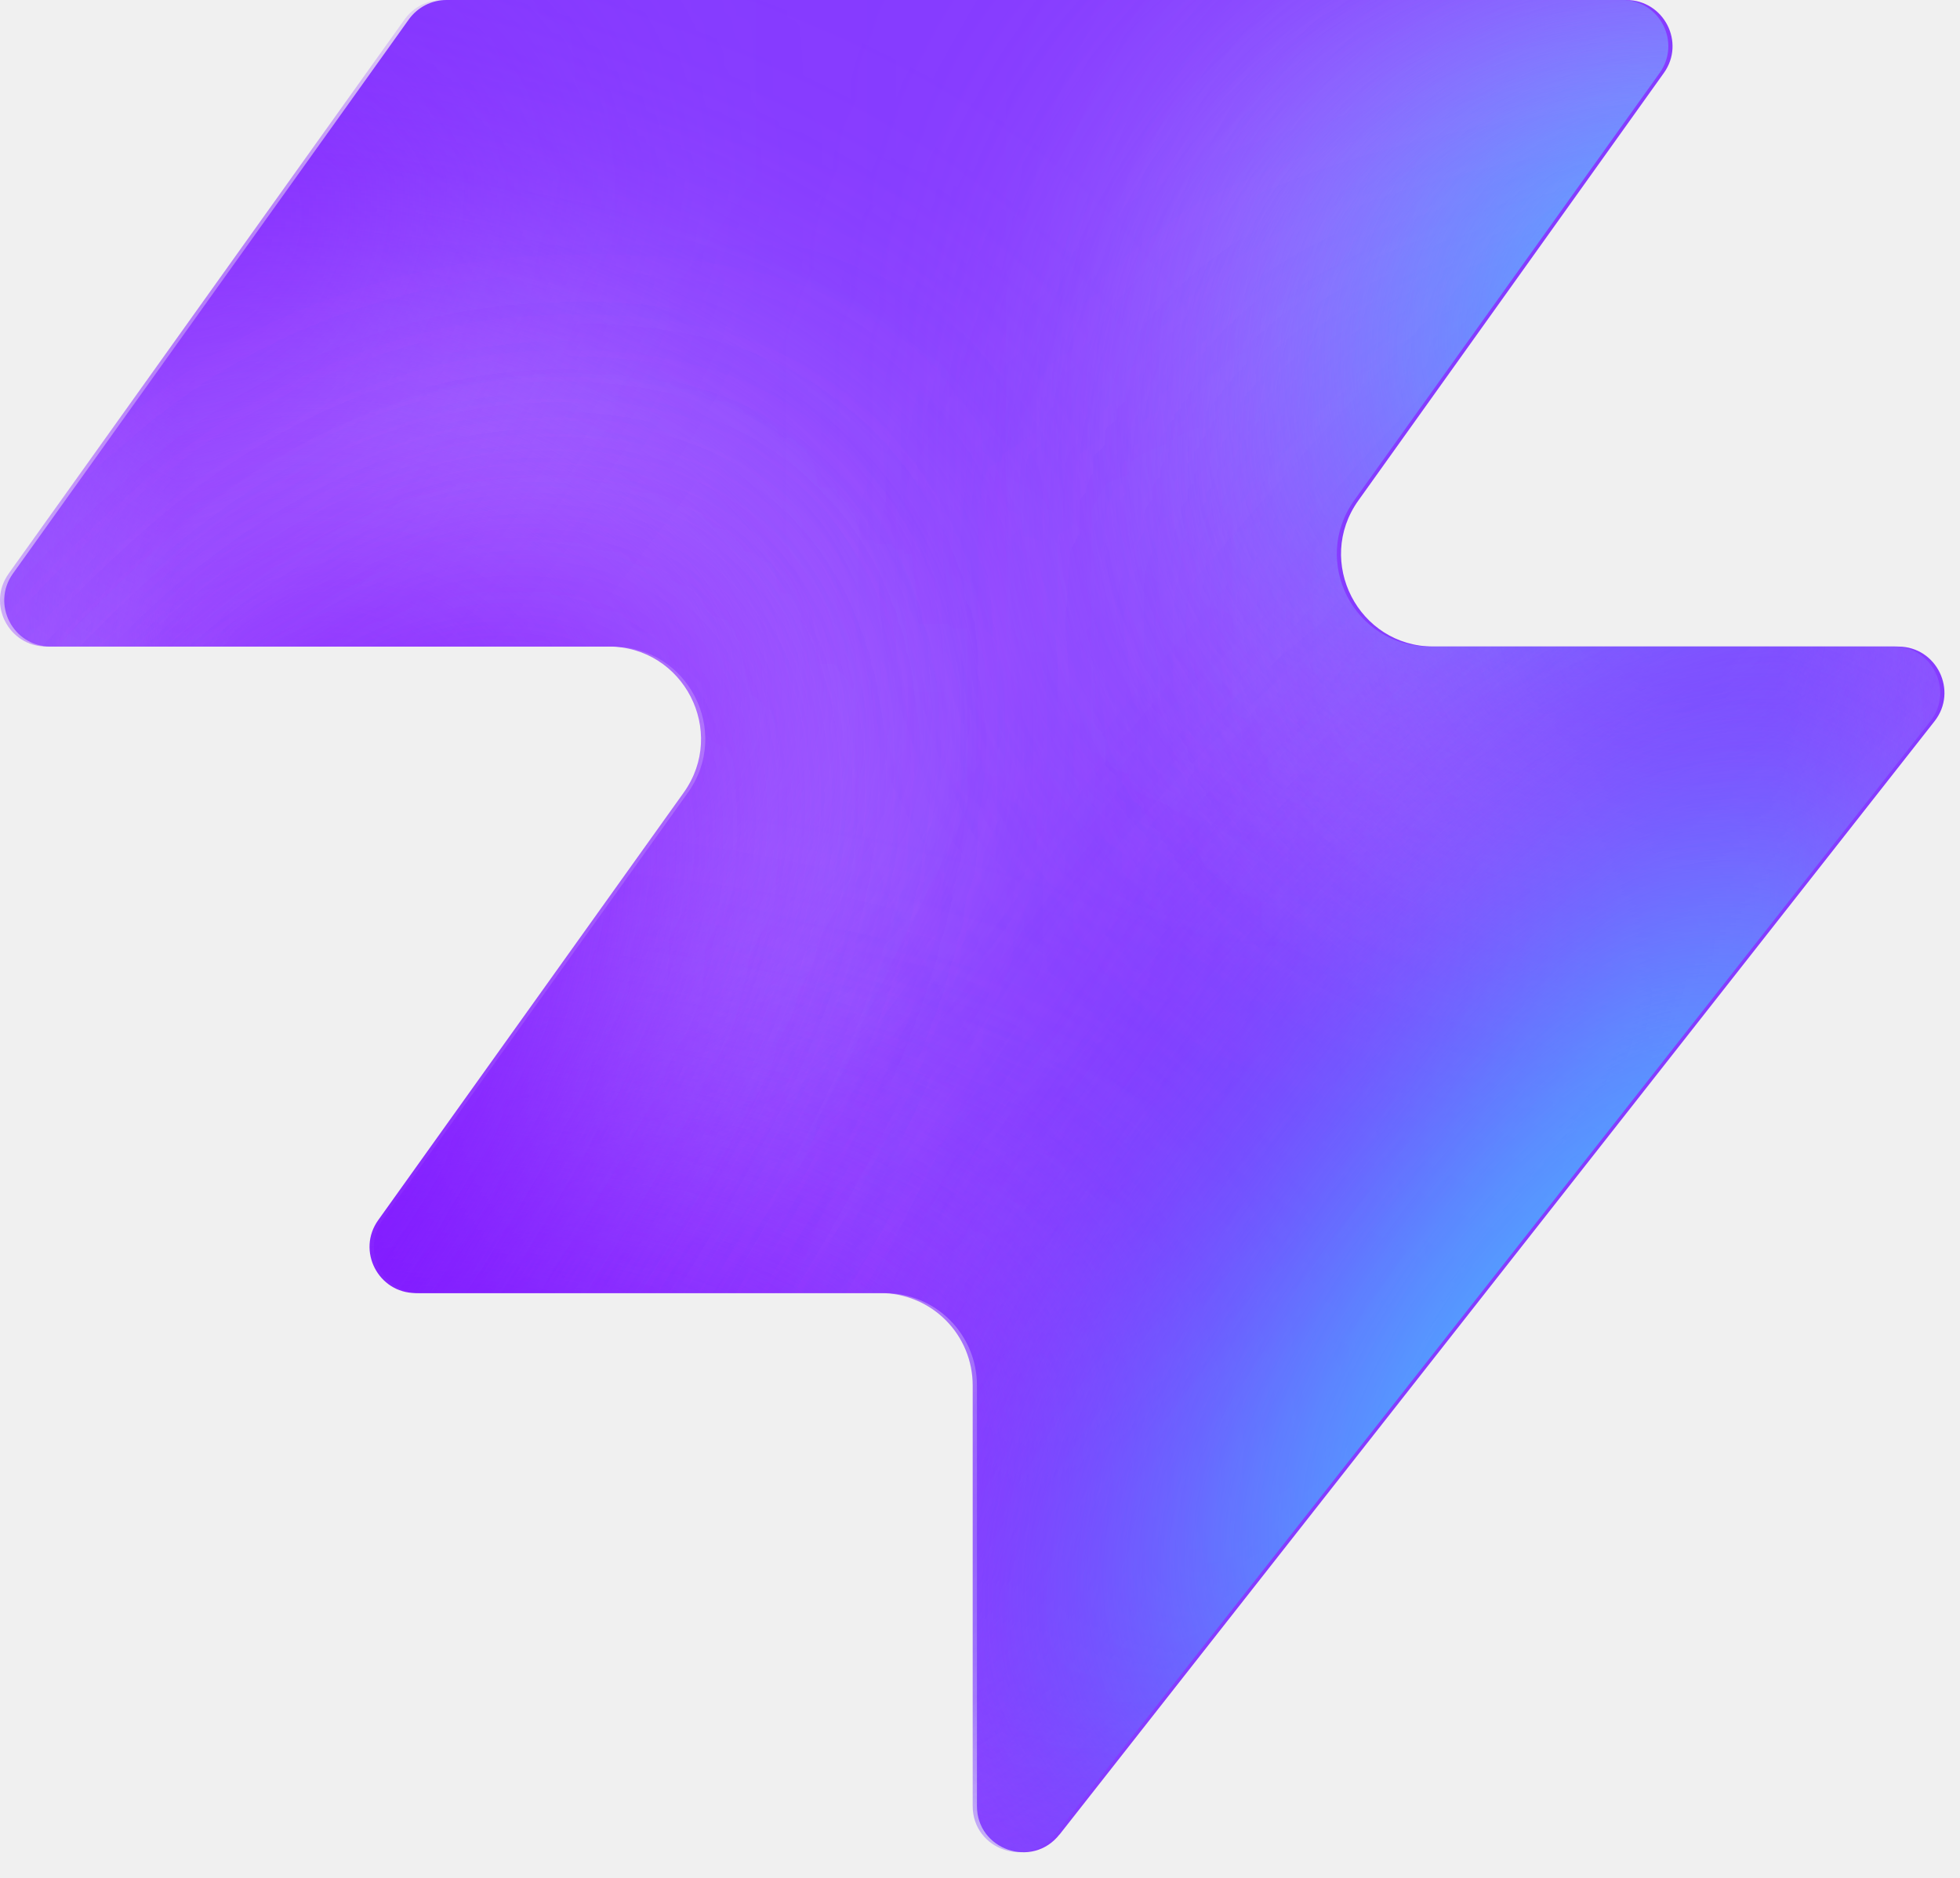
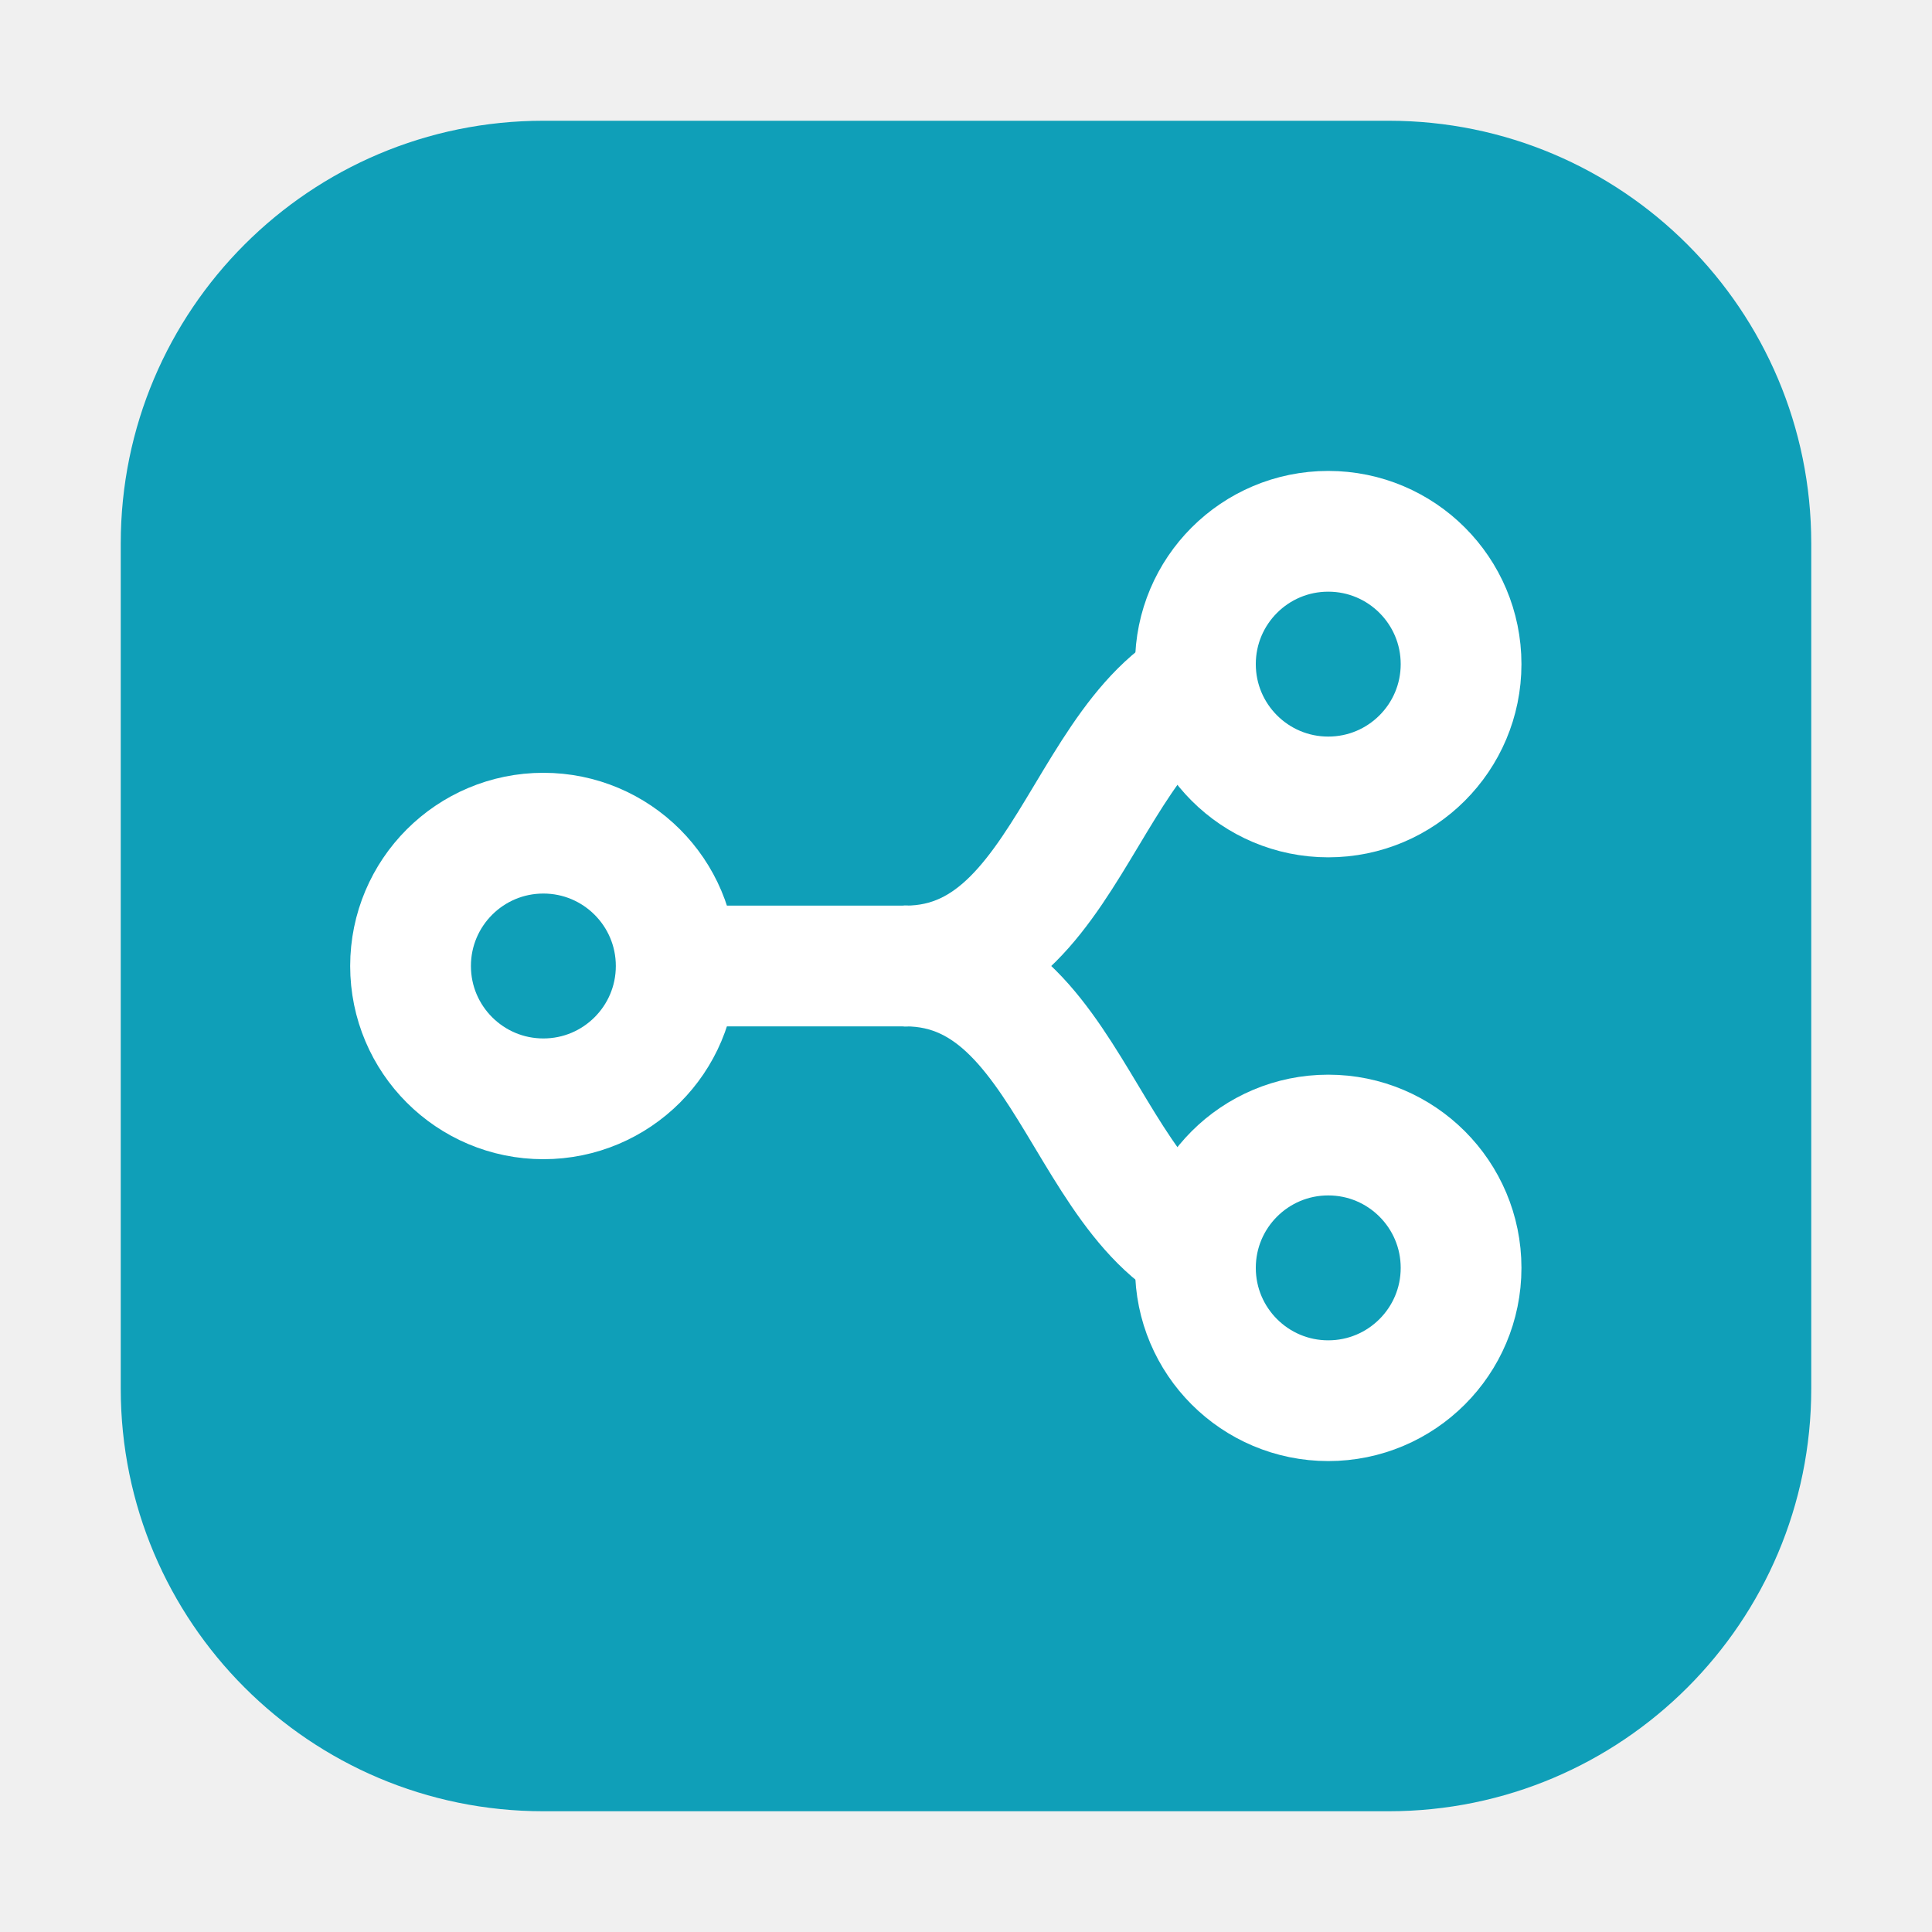
- <svg xmlns="http://www.w3.org/2000/svg" width="48" height="46" fill="none" viewBox="0 0 48 46">
-   <path fill="#863bff" d="M25.946 44.938c-.664.845-2.021.375-2.021-.698V33.937a2.26 2.26 0 0 0-2.262-2.262H10.287c-.92 0-1.456-1.04-.92-1.788l7.48-10.471c1.07-1.497 0-3.578-1.842-3.578H1.237c-.92 0-1.456-1.04-.92-1.788L10.013.474c.214-.297.556-.474.92-.474h28.894c.92 0 1.456 1.04.92 1.788l-7.48 10.471c-1.07 1.498 0 3.579 1.842 3.579h11.377c.943 0 1.473 1.088.89 1.83L25.947 44.94z" style="fill:#863bff;fill:color(display-p3 .525 .23 1);fill-opacity:1" />
-   <mask id="a" width="48" height="46" x="0" y="0" maskUnits="userSpaceOnUse" style="mask-type:alpha">
-     <path fill="#000" d="M25.842 44.938c-.664.844-2.021.375-2.021-.698V33.937a2.26 2.26 0 0 0-2.262-2.262H10.183c-.92 0-1.456-1.04-.92-1.788l7.48-10.471c1.07-1.498 0-3.579-1.842-3.579H1.133c-.92 0-1.456-1.04-.92-1.787L9.91.473c.214-.297.556-.474.92-.474h28.894c.92 0 1.456 1.04.92 1.788l-7.48 10.471c-1.07 1.498 0 3.578 1.842 3.578h11.377c.943 0 1.473 1.088.89 1.832L25.843 44.94z" style="fill:#000;fill-opacity:1" />
-   </mask>
-   <g mask="url(#a)">
-     <g filter="url(#b)">
-       <ellipse cx="5.508" cy="14.704" fill="#ede6ff" rx="5.508" ry="14.704" style="fill:#ede6ff;fill:color(display-p3 .927 .903 1);fill-opacity:1" transform="matrix(.00324 1 1 -.00324 -4.47 31.516)" />
-     </g>
-     <g filter="url(#c)">
-       <ellipse cx="10.399" cy="29.851" fill="#ede6ff" rx="10.399" ry="29.851" style="fill:#ede6ff;fill:color(display-p3 .927 .903 1);fill-opacity:1" transform="matrix(.00324 1 1 -.00324 -39.328 7.883)" />
-     </g>
-     <g filter="url(#d)">
-       <ellipse cx="5.508" cy="30.487" fill="#7e14ff" rx="5.508" ry="30.487" style="fill:#7e14ff;fill:color(display-p3 .492 .077 1);fill-opacity:1" transform="rotate(89.814 -25.913 -14.639)scale(1 -1)" />
-     </g>
-     <g filter="url(#e)">
-       <ellipse cx="5.508" cy="30.599" fill="#7e14ff" rx="5.508" ry="30.599" style="fill:#7e14ff;fill:color(display-p3 .492 .077 1);fill-opacity:1" transform="rotate(89.814 -32.644 -3.334)scale(1 -1)" />
-     </g>
-     <g filter="url(#f)">
-       <ellipse cx="5.508" cy="30.599" fill="#7e14ff" rx="5.508" ry="30.599" style="fill:#7e14ff;fill:color(display-p3 .492 .077 1);fill-opacity:1" transform="matrix(.00324 1 1 -.00324 -34.34 30.47)" />
-     </g>
-     <g filter="url(#g)">
-       <ellipse cx="14.072" cy="22.078" fill="#ede6ff" rx="14.072" ry="22.078" style="fill:#ede6ff;fill:color(display-p3 .927 .903 1);fill-opacity:1" transform="rotate(93.35 24.506 48.493)scale(-1 1)" />
-     </g>
-     <g filter="url(#h)">
-       <ellipse cx="3.47" cy="21.501" fill="#7e14ff" rx="3.47" ry="21.501" style="fill:#7e14ff;fill:color(display-p3 .492 .077 1);fill-opacity:1" transform="rotate(89.009 28.708 47.59)scale(-1 1)" />
-     </g>
-     <g filter="url(#i)">
-       <ellipse cx="3.47" cy="21.501" fill="#7e14ff" rx="3.47" ry="21.501" style="fill:#7e14ff;fill:color(display-p3 .492 .077 1);fill-opacity:1" transform="rotate(89.009 28.708 47.59)scale(-1 1)" />
-     </g>
-     <g filter="url(#j)">
-       <ellipse cx=".387" cy="8.972" fill="#7e14ff" rx="4.407" ry="29.108" style="fill:#7e14ff;fill:color(display-p3 .492 .077 1);fill-opacity:1" transform="rotate(39.51 .387 8.972)" />
-     </g>
-     <g filter="url(#k)">
-       <ellipse cx="47.523" cy="-6.092" fill="#7e14ff" rx="4.407" ry="29.108" style="fill:#7e14ff;fill:color(display-p3 .492 .077 1);fill-opacity:1" transform="rotate(37.892 47.523 -6.092)" />
-     </g>
-     <g filter="url(#l)">
-       <ellipse cx="41.412" cy="6.333" fill="#47bfff" rx="5.971" ry="9.665" style="fill:#47bfff;fill:color(display-p3 .28 .748 1);fill-opacity:1" transform="rotate(37.892 41.412 6.333)" />
-     </g>
-     <g filter="url(#m)">
-       <ellipse cx="-1.879" cy="38.332" fill="#7e14ff" rx="4.407" ry="29.108" style="fill:#7e14ff;fill:color(display-p3 .492 .077 1);fill-opacity:1" transform="rotate(37.892 -1.88 38.332)" />
-     </g>
-     <g filter="url(#n)">
-       <ellipse cx="-1.879" cy="38.332" fill="#7e14ff" rx="4.407" ry="29.108" style="fill:#7e14ff;fill:color(display-p3 .492 .077 1);fill-opacity:1" transform="rotate(37.892 -1.88 38.332)" />
-     </g>
-     <g filter="url(#o)">
-       <ellipse cx="35.651" cy="29.907" fill="#7e14ff" rx="4.407" ry="29.108" style="fill:#7e14ff;fill:color(display-p3 .492 .077 1);fill-opacity:1" transform="rotate(37.892 35.651 29.907)" />
-     </g>
-     <g filter="url(#p)">
-       <ellipse cx="38.418" cy="32.4" fill="#47bfff" rx="5.971" ry="15.297" style="fill:#47bfff;fill:color(display-p3 .28 .748 1);fill-opacity:1" transform="rotate(37.892 38.418 32.4)" />
-     </g>
+ <svg xmlns="http://www.w3.org/2000/svg" width="32" height="32" viewBox="0 0 32 32" fill="none">
+   <rect x="2" y="2" width="28" height="28" rx="7" fill="#0f9fb8" />
+   <g stroke="#ffffff" stroke-width="2" stroke-linecap="round" stroke-linejoin="round">
+     <path d="M11 16h4" />
+     <path d="M15 16c3 0 3-5 6-5" />
+     <path d="M15 16c3 0 3 5 6 5" />
+     <circle cx="9" cy="16" r="2.2" fill="#0f9fb8" />
+     <circle cx="22" cy="11" r="2.2" fill="#0f9fb8" />
+     <circle cx="22" cy="21" r="2.2" fill="#0f9fb8" />
  </g>
-   <defs>
-     <filter id="b" width="60.045" height="41.654" x="-19.77" y="16.149" color-interpolation-filters="sRGB" filterUnits="userSpaceOnUse">
-       <feFlood flood-opacity="0" result="BackgroundImageFix" />
-       <feBlend in="SourceGraphic" in2="BackgroundImageFix" result="shape" />
-       <feGaussianBlur result="effect1_foregroundBlur_2002_17158" stdDeviation="7.659" />
-     </filter>
-     <filter id="c" width="90.34" height="51.437" x="-54.613" y="-7.533" color-interpolation-filters="sRGB" filterUnits="userSpaceOnUse">
-       <feFlood flood-opacity="0" result="BackgroundImageFix" />
-       <feBlend in="SourceGraphic" in2="BackgroundImageFix" result="shape" />
-       <feGaussianBlur result="effect1_foregroundBlur_2002_17158" stdDeviation="7.659" />
-     </filter>
-     <filter id="d" width="79.355" height="29.4" x="-49.64" y="2.03" color-interpolation-filters="sRGB" filterUnits="userSpaceOnUse">
-       <feFlood flood-opacity="0" result="BackgroundImageFix" />
-       <feBlend in="SourceGraphic" in2="BackgroundImageFix" result="shape" />
-       <feGaussianBlur result="effect1_foregroundBlur_2002_17158" stdDeviation="4.596" />
-     </filter>
-     <filter id="e" width="79.579" height="29.4" x="-45.045" y="20.029" color-interpolation-filters="sRGB" filterUnits="userSpaceOnUse">
-       <feFlood flood-opacity="0" result="BackgroundImageFix" />
-       <feBlend in="SourceGraphic" in2="BackgroundImageFix" result="shape" />
-       <feGaussianBlur result="effect1_foregroundBlur_2002_17158" stdDeviation="4.596" />
-     </filter>
-     <filter id="f" width="79.579" height="29.4" x="-43.513" y="21.178" color-interpolation-filters="sRGB" filterUnits="userSpaceOnUse">
-       <feFlood flood-opacity="0" result="BackgroundImageFix" />
-       <feBlend in="SourceGraphic" in2="BackgroundImageFix" result="shape" />
-       <feGaussianBlur result="effect1_foregroundBlur_2002_17158" stdDeviation="4.596" />
-     </filter>
-     <filter id="g" width="74.749" height="58.852" x="15.756" y="-17.901" color-interpolation-filters="sRGB" filterUnits="userSpaceOnUse">
-       <feFlood flood-opacity="0" result="BackgroundImageFix" />
-       <feBlend in="SourceGraphic" in2="BackgroundImageFix" result="shape" />
-       <feGaussianBlur result="effect1_foregroundBlur_2002_17158" stdDeviation="7.659" />
-     </filter>
-     <filter id="h" width="61.377" height="25.362" x="23.548" y="2.284" color-interpolation-filters="sRGB" filterUnits="userSpaceOnUse">
-       <feFlood flood-opacity="0" result="BackgroundImageFix" />
-       <feBlend in="SourceGraphic" in2="BackgroundImageFix" result="shape" />
-       <feGaussianBlur result="effect1_foregroundBlur_2002_17158" stdDeviation="4.596" />
-     </filter>
-     <filter id="i" width="61.377" height="25.362" x="23.548" y="2.284" color-interpolation-filters="sRGB" filterUnits="userSpaceOnUse">
-       <feFlood flood-opacity="0" result="BackgroundImageFix" />
-       <feBlend in="SourceGraphic" in2="BackgroundImageFix" result="shape" />
-       <feGaussianBlur result="effect1_foregroundBlur_2002_17158" stdDeviation="4.596" />
-     </filter>
-     <filter id="j" width="56.045" height="63.649" x="-27.636" y="-22.853" color-interpolation-filters="sRGB" filterUnits="userSpaceOnUse">
-       <feFlood flood-opacity="0" result="BackgroundImageFix" />
-       <feBlend in="SourceGraphic" in2="BackgroundImageFix" result="shape" />
-       <feGaussianBlur result="effect1_foregroundBlur_2002_17158" stdDeviation="4.596" />
-     </filter>
-     <filter id="k" width="54.814" height="64.646" x="20.116" y="-38.415" color-interpolation-filters="sRGB" filterUnits="userSpaceOnUse">
-       <feFlood flood-opacity="0" result="BackgroundImageFix" />
-       <feBlend in="SourceGraphic" in2="BackgroundImageFix" result="shape" />
-       <feGaussianBlur result="effect1_foregroundBlur_2002_17158" stdDeviation="4.596" />
-     </filter>
-     <filter id="l" width="33.541" height="35.313" x="24.641" y="-11.323" color-interpolation-filters="sRGB" filterUnits="userSpaceOnUse">
-       <feFlood flood-opacity="0" result="BackgroundImageFix" />
-       <feBlend in="SourceGraphic" in2="BackgroundImageFix" result="shape" />
-       <feGaussianBlur result="effect1_foregroundBlur_2002_17158" stdDeviation="4.596" />
-     </filter>
-     <filter id="m" width="54.814" height="64.646" x="-29.286" y="6.009" color-interpolation-filters="sRGB" filterUnits="userSpaceOnUse">
-       <feFlood flood-opacity="0" result="BackgroundImageFix" />
-       <feBlend in="SourceGraphic" in2="BackgroundImageFix" result="shape" />
-       <feGaussianBlur result="effect1_foregroundBlur_2002_17158" stdDeviation="4.596" />
-     </filter>
-     <filter id="n" width="54.814" height="64.646" x="-29.286" y="6.009" color-interpolation-filters="sRGB" filterUnits="userSpaceOnUse">
-       <feFlood flood-opacity="0" result="BackgroundImageFix" />
-       <feBlend in="SourceGraphic" in2="BackgroundImageFix" result="shape" />
-       <feGaussianBlur result="effect1_foregroundBlur_2002_17158" stdDeviation="4.596" />
-     </filter>
-     <filter id="o" width="54.814" height="64.646" x="8.244" y="-2.416" color-interpolation-filters="sRGB" filterUnits="userSpaceOnUse">
-       <feFlood flood-opacity="0" result="BackgroundImageFix" />
-       <feBlend in="SourceGraphic" in2="BackgroundImageFix" result="shape" />
-       <feGaussianBlur result="effect1_foregroundBlur_2002_17158" stdDeviation="4.596" />
-     </filter>
-     <filter id="p" width="39.409" height="43.623" x="18.713" y="10.588" color-interpolation-filters="sRGB" filterUnits="userSpaceOnUse">
-       <feFlood flood-opacity="0" result="BackgroundImageFix" />
-       <feBlend in="SourceGraphic" in2="BackgroundImageFix" result="shape" />
-       <feGaussianBlur result="effect1_foregroundBlur_2002_17158" stdDeviation="4.596" />
-     </filter>
-   </defs>
</svg>
